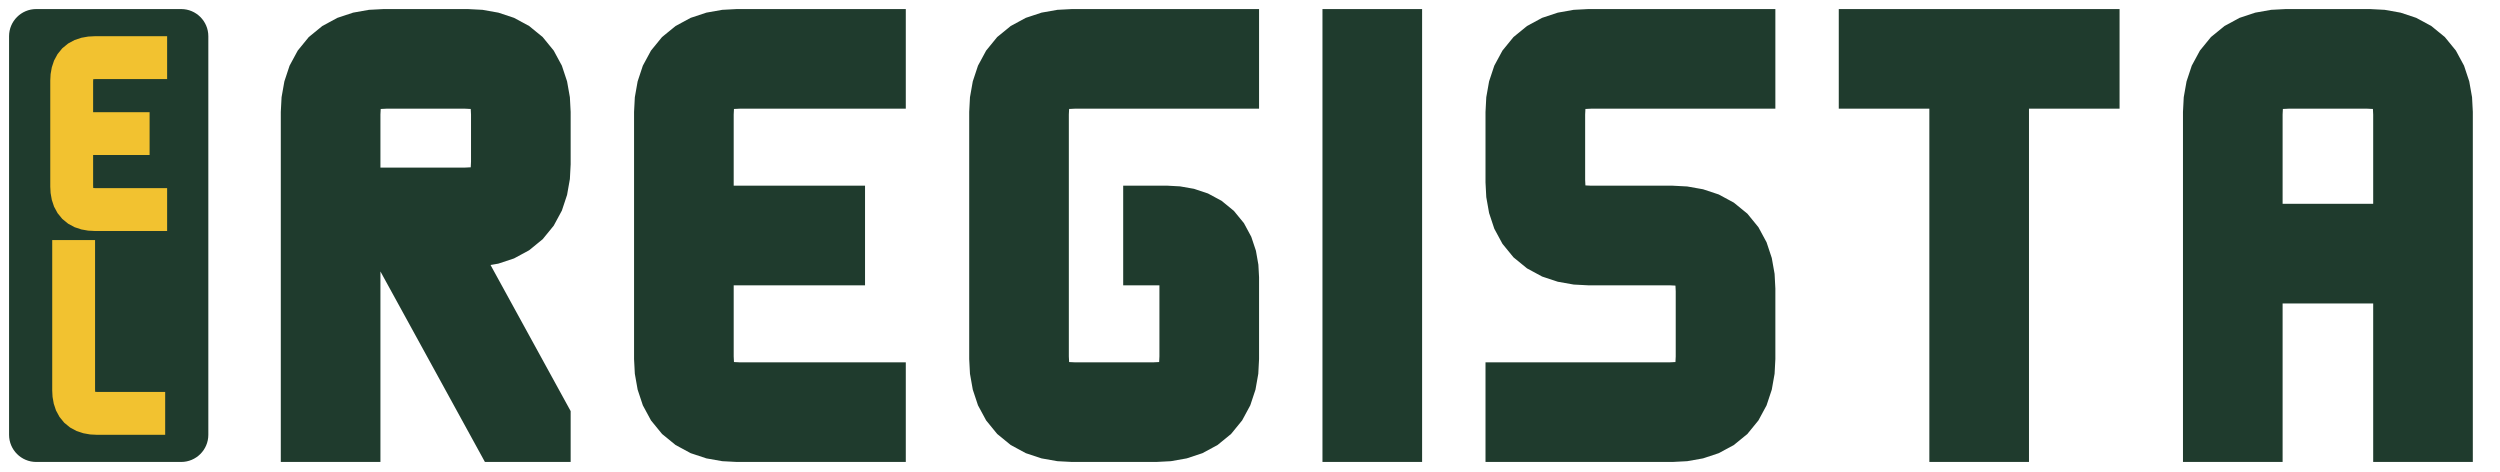
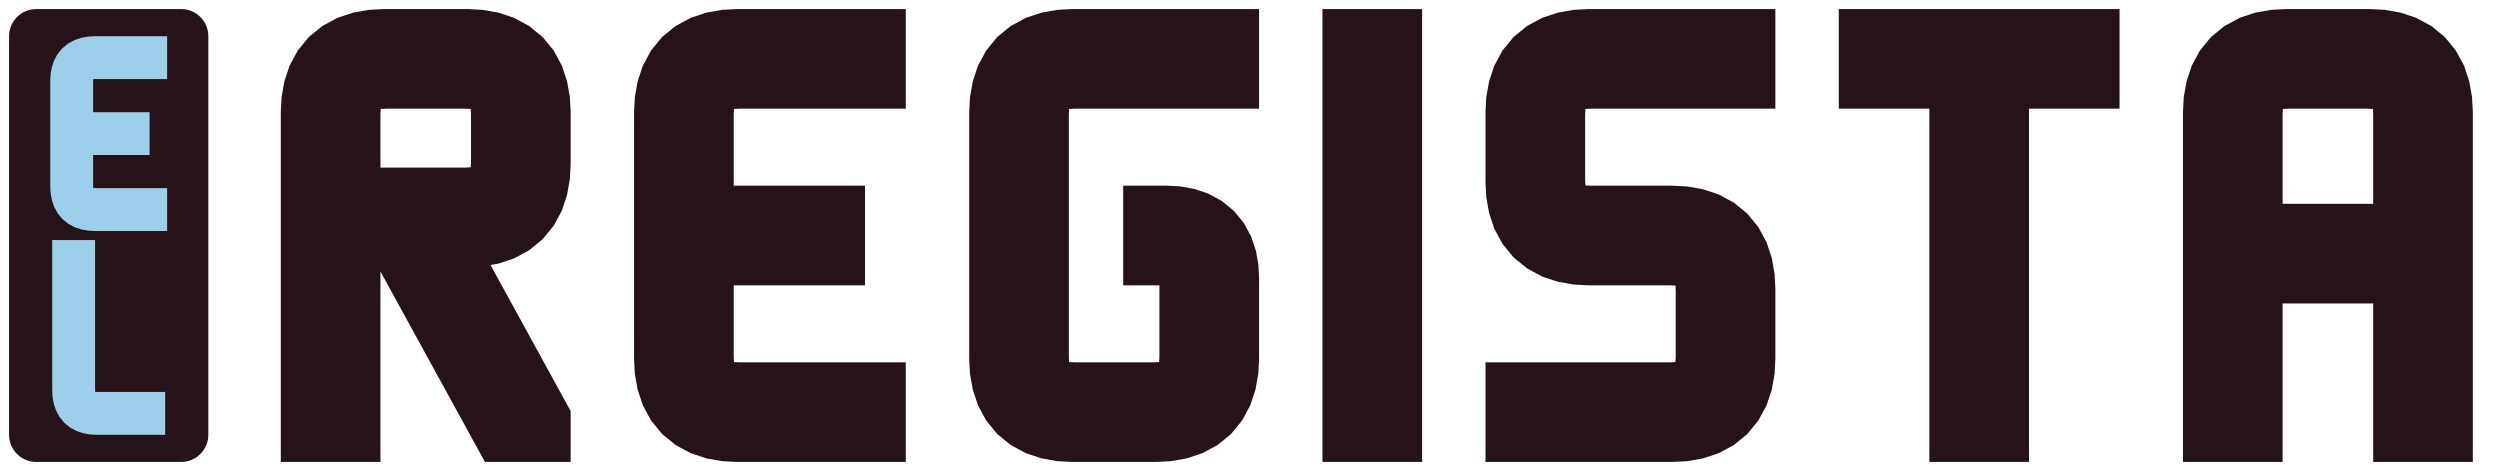
<svg xmlns="http://www.w3.org/2000/svg" viewBox="-2 -2 552.0 104">
-   <rect x="0" y="0" width="44" height="100" rx="6" fill="#1F3B2D" />
-   <path transform="translate(7.38 6) scale(0.43)" d="M26.00 39.00 L55.00 39.00 L55.00 61.00 L26.00 61.00 L26.00 76.71 L26.06 77.94 L27.29 78.00 L64.00 78.00 L64.00 100.00 L26.71 100.00 L23.47 99.83 L19.97 99.21 L16.50 98.06 L13.17 96.26 L10.18 93.82 L7.74 90.83 L5.94 87.50 L4.79 84.03 L4.17 80.53 L4.00 77.29 L4.00 22.71 L4.17 19.47 L4.79 15.97 L5.94 12.50 L7.74 9.17 L10.18 6.18 L13.17 3.74 L16.50 1.94 L19.97 0.79 L23.47 0.17 L26.71 0.00 L64.00 0.00 L64.00 22.00 L27.29 22.00 L26.06 22.06 L26.00 23.29 Z" fill="#F2C230" />
-   <path transform="translate(7.81 51) scale(0.43)" d="M26.06 77.94 L27.29 78.00 L62.00 78.00 L62.00 100.00 L26.71 100.00 L23.47 99.83 L19.97 99.21 L16.50 98.06 L13.17 96.26 L10.18 93.82 L7.74 90.83 L5.94 87.50 L4.79 84.03 L4.17 80.53 L4.00 77.29 L4.00 0.00 L26.00 0.00 L26.00 76.71 Z" fill="#F2C230" />
-   <path transform="translate(56 0)" d="M26.00 57.94 L26.00 100.00 L4.00 100.00 L4.00 22.71 L4.17 19.47 L4.79 15.97 L5.94 12.50 L7.74 9.17 L10.18 6.18 L13.17 3.74 L16.50 1.94 L19.97 0.79 L23.47 0.17 L26.71 0.00 L45.29 0.00 L48.53 0.17 L52.03 0.79 L55.50 1.94 L58.83 3.74 L61.82 6.18 L64.26 9.17 L66.06 12.50 L67.21 15.97 L67.83 19.47 L68.00 22.71 L68.00 34.29 L67.83 37.53 L67.21 41.03 L66.06 44.50 L64.26 47.83 L61.82 50.82 L58.83 53.26 L55.50 55.06 L52.03 56.21 L50.31 56.51 L68.00 88.77 L68.00 100.00 L49.07 100.00 Z M45.94 34.94 L46.00 33.71 L46.00 23.29 L45.94 22.06 L44.71 22.00 L27.29 22.00 L26.06 22.06 L26.00 23.29 L26.00 35.00 L44.71 35.00 Z M104.00 39.00 L133.00 39.00 L133.00 61.00 L104.00 61.00 L104.00 76.71 L104.06 77.94 L105.29 78.00 L142.00 78.00 L142.00 100.00 L104.71 100.00 L101.47 99.83 L97.97 99.21 L94.50 98.06 L91.17 96.26 L88.18 93.82 L85.74 90.83 L83.94 87.50 L82.79 84.03 L82.17 80.53 L82.00 77.29 L82.00 22.71 L82.17 19.47 L82.79 15.97 L83.94 12.50 L85.74 9.17 L88.18 6.18 L91.17 3.74 L94.50 1.94 L97.97 0.79 L101.47 0.17 L104.71 0.00 L142.00 0.00 L142.00 22.00 L105.29 22.00 L104.06 22.06 L104.00 23.29 Z M178.00 23.29 L178.00 76.71 L178.06 77.94 L179.29 78.00 L196.71 78.00 L197.94 77.94 L198.00 76.71 L198.00 61.00 L190.00 61.00 L190.00 39.00 L199.79 39.00 L202.55 39.15 L205.63 39.69 L208.72 40.72 L211.73 42.34 L214.44 44.56 L216.66 47.27 L218.28 50.28 L219.31 53.37 L219.85 56.45 L220.00 59.21 L220.00 77.29 L219.83 80.53 L219.21 84.03 L218.06 87.50 L216.26 90.83 L213.82 93.82 L210.83 96.26 L207.50 98.06 L204.03 99.21 L200.53 99.83 L197.29 100.00 L178.71 100.00 L175.47 99.83 L171.97 99.21 L168.50 98.06 L165.17 96.26 L162.18 93.82 L159.74 90.83 L157.94 87.50 L156.79 84.03 L156.17 80.53 L156.00 77.29 L156.00 22.71 L156.17 19.47 L156.79 15.97 L157.94 12.50 L159.74 9.17 L162.18 6.18 L165.17 3.74 L168.50 1.94 L171.97 0.79 L175.47 0.17 L178.71 0.00 L220.00 0.00 L220.00 22.00 L179.29 22.00 L178.06 22.06 Z M256.00 0.00 L256.00 100.00 L234.00 100.00 L234.00 0.00 Z M292.00 23.29 L292.00 37.71 L292.06 38.94 L293.29 39.00 L311.29 39.00 L314.53 39.17 L318.03 39.79 L321.50 40.94 L324.83 42.74 L327.82 45.18 L330.26 48.17 L332.06 51.50 L333.21 54.97 L333.83 58.47 L334.00 61.71 L334.00 77.29 L333.83 80.53 L333.21 84.03 L332.06 87.50 L330.26 90.83 L327.82 93.82 L324.83 96.26 L321.50 98.06 L318.03 99.21 L314.53 99.83 L311.29 100.00 L270.00 100.00 L270.00 78.00 L310.71 78.00 L311.94 77.94 L312.00 76.71 L312.00 62.29 L311.94 61.06 L310.71 61.00 L292.71 61.00 L289.47 60.83 L285.97 60.21 L282.50 59.06 L279.17 57.26 L276.18 54.82 L273.74 51.83 L271.94 48.50 L270.79 45.03 L270.17 41.53 L270.00 38.29 L270.00 22.71 L270.17 19.47 L270.79 15.97 L271.94 12.50 L273.74 9.17 L276.18 6.18 L279.17 3.74 L282.50 1.94 L285.97 0.79 L289.47 0.17 L292.71 0.00 L334.00 0.00 L334.00 22.00 L293.29 22.00 L292.06 22.06 Z M368.00 22.00 L348.00 22.00 L348.00 0.00 L410.00 0.00 L410.00 22.00 L390.00 22.00 L390.00 100.00 L368.00 100.00 Z M446.00 100.00 L424.00 100.00 L424.00 22.71 L424.17 19.47 L424.79 15.97 L425.94 12.50 L427.74 9.17 L430.18 6.18 L433.17 3.74 L436.50 1.94 L439.97 0.79 L443.47 0.17 L446.71 0.00 L465.29 0.00 L468.53 0.17 L472.03 0.79 L475.50 1.94 L478.83 3.74 L481.82 6.18 L484.26 9.17 L486.06 12.50 L487.21 15.97 L487.83 19.47 L488.00 22.71 L488.00 100.00 L466.00 100.00 L466.00 65.00 L446.00 65.00 Z M466.00 23.29 L465.94 22.06 L464.71 22.00 L447.29 22.00 L446.06 22.06 L446.00 23.29 L446.00 43.00 L466.00 43.00 Z" fill="#1F3B2D" />
+   <rect x="0" y="0" width="44" height="100" rx="6" fill="#26131A" />
+   <path transform="translate(7.38 6) scale(0.43)" d="M26.00 39.00 L55.00 39.00 L55.00 61.00 L26.00 61.00 L26.00 76.71 L26.06 77.94 L27.29 78.00 L64.00 78.00 L64.00 100.00 L26.71 100.00 L23.47 99.83 L19.97 99.21 L16.50 98.06 L13.17 96.26 L10.18 93.82 L7.74 90.83 L5.94 87.50 L4.79 84.03 L4.17 80.53 L4.00 77.29 L4.00 22.71 L4.17 19.47 L4.79 15.97 L5.94 12.50 L7.74 9.17 L10.18 6.18 L13.17 3.74 L16.50 1.94 L19.97 0.79 L23.47 0.17 L26.71 0.00 L64.00 0.00 L64.00 22.00 L27.29 22.00 L26.06 22.06 L26.00 23.29 Z" fill="#9CCFEA" />
+   <path transform="translate(7.81 51) scale(0.43)" d="M26.06 77.94 L27.29 78.00 L62.00 78.00 L62.00 100.00 L26.71 100.00 L23.47 99.83 L19.97 99.21 L16.50 98.06 L13.17 96.26 L10.18 93.82 L7.74 90.83 L5.94 87.50 L4.79 84.03 L4.17 80.53 L4.00 77.29 L4.00 0.00 L26.00 0.00 L26.00 76.71 Z" fill="#9CCFEA" />
+   <path transform="translate(56 0)" d="M26.00 57.94 L26.00 100.00 L4.00 100.00 L4.00 22.71 L4.17 19.47 L4.79 15.97 L5.94 12.50 L7.74 9.17 L10.18 6.18 L13.17 3.74 L16.50 1.94 L19.97 0.79 L23.47 0.17 L26.71 0.00 L45.29 0.00 L48.53 0.17 L52.03 0.79 L55.50 1.94 L58.83 3.74 L61.82 6.18 L64.26 9.17 L66.06 12.50 L67.21 15.97 L67.83 19.47 L68.00 22.71 L68.00 34.29 L67.83 37.53 L67.21 41.03 L66.06 44.50 L64.26 47.83 L61.82 50.82 L58.83 53.26 L55.50 55.06 L52.03 56.21 L50.31 56.51 L68.00 88.77 L68.00 100.00 L49.07 100.00 Z M45.94 34.94 L46.00 33.71 L46.00 23.29 L45.94 22.06 L44.71 22.00 L27.29 22.00 L26.06 22.06 L26.00 23.29 L26.00 35.00 L44.71 35.00 Z M104.00 39.00 L133.00 39.00 L133.00 61.00 L104.00 61.00 L104.00 76.71 L104.06 77.94 L105.29 78.00 L142.00 78.00 L142.00 100.00 L104.71 100.00 L101.47 99.83 L97.97 99.21 L94.50 98.06 L91.17 96.26 L88.18 93.82 L85.74 90.83 L83.94 87.50 L82.79 84.03 L82.17 80.53 L82.00 77.29 L82.00 22.71 L82.17 19.47 L82.79 15.97 L83.94 12.50 L85.74 9.17 L88.18 6.18 L91.17 3.74 L94.50 1.94 L97.97 0.79 L101.47 0.17 L104.71 0.00 L142.00 0.00 L142.00 22.00 L105.29 22.00 L104.06 22.06 L104.00 23.29 Z M178.00 23.29 L178.00 76.71 L178.06 77.94 L179.29 78.00 L196.71 78.00 L197.94 77.94 L198.00 76.71 L198.00 61.00 L190.00 61.00 L190.00 39.00 L199.79 39.00 L202.55 39.15 L205.63 39.69 L208.72 40.72 L211.73 42.34 L214.44 44.56 L216.66 47.27 L218.28 50.28 L219.31 53.37 L219.85 56.45 L220.00 59.21 L220.00 77.29 L219.83 80.53 L219.21 84.03 L218.06 87.50 L216.26 90.83 L213.82 93.82 L210.83 96.26 L207.50 98.06 L204.03 99.21 L200.53 99.83 L197.29 100.00 L178.71 100.00 L175.47 99.83 L171.97 99.21 L168.50 98.06 L165.17 96.26 L162.18 93.82 L159.74 90.83 L157.94 87.50 L156.79 84.03 L156.17 80.53 L156.00 77.29 L156.00 22.71 L156.17 19.47 L156.79 15.97 L157.94 12.50 L159.74 9.17 L162.18 6.18 L165.17 3.74 L168.50 1.94 L171.97 0.79 L175.47 0.17 L178.71 0.00 L220.00 0.00 L220.00 22.00 L179.29 22.00 L178.06 22.06 Z M256.00 0.00 L256.00 100.00 L234.00 100.00 L234.00 0.00 Z M292.00 23.29 L292.00 37.71 L292.06 38.94 L293.29 39.00 L311.29 39.00 L314.53 39.17 L318.03 39.79 L321.50 40.94 L324.83 42.74 L327.82 45.18 L330.26 48.17 L332.06 51.50 L333.21 54.97 L333.83 58.47 L334.00 61.71 L334.00 77.29 L333.83 80.53 L333.21 84.03 L332.06 87.50 L330.26 90.83 L327.82 93.82 L324.83 96.26 L321.50 98.06 L318.03 99.21 L314.53 99.83 L311.29 100.00 L270.00 100.00 L270.00 78.00 L310.71 78.00 L311.94 77.94 L312.00 76.71 L312.00 62.29 L311.94 61.06 L310.71 61.00 L292.71 61.00 L289.47 60.83 L285.97 60.21 L282.50 59.06 L279.17 57.26 L276.18 54.82 L273.74 51.83 L271.94 48.50 L270.79 45.03 L270.17 41.53 L270.00 38.29 L270.00 22.71 L270.17 19.47 L270.79 15.97 L271.94 12.50 L273.74 9.17 L276.18 6.18 L279.17 3.74 L282.50 1.94 L285.97 0.79 L289.47 0.17 L292.71 0.00 L334.00 0.00 L334.00 22.00 L293.29 22.00 L292.06 22.06 Z M368.00 22.00 L348.00 22.00 L348.00 0.00 L410.00 0.00 L410.00 22.00 L390.00 22.00 L390.00 100.00 L368.00 100.00 Z M446.00 100.00 L424.00 100.00 L424.00 22.71 L424.17 19.47 L424.79 15.97 L425.94 12.50 L427.74 9.17 L430.18 6.18 L433.17 3.74 L436.50 1.94 L439.97 0.79 L443.47 0.17 L446.71 0.00 L465.29 0.00 L468.53 0.17 L472.03 0.79 L475.50 1.94 L478.83 3.74 L481.82 6.18 L484.26 9.17 L486.06 12.50 L487.21 15.97 L487.83 19.47 L488.00 22.71 L488.00 100.00 L466.00 100.00 L466.00 65.00 L446.00 65.00 Z M466.00 23.29 L465.94 22.06 L464.71 22.00 L447.29 22.00 L446.06 22.06 L446.00 23.29 L446.00 43.00 L466.00 43.00 Z" fill="#26131A" />
</svg>
